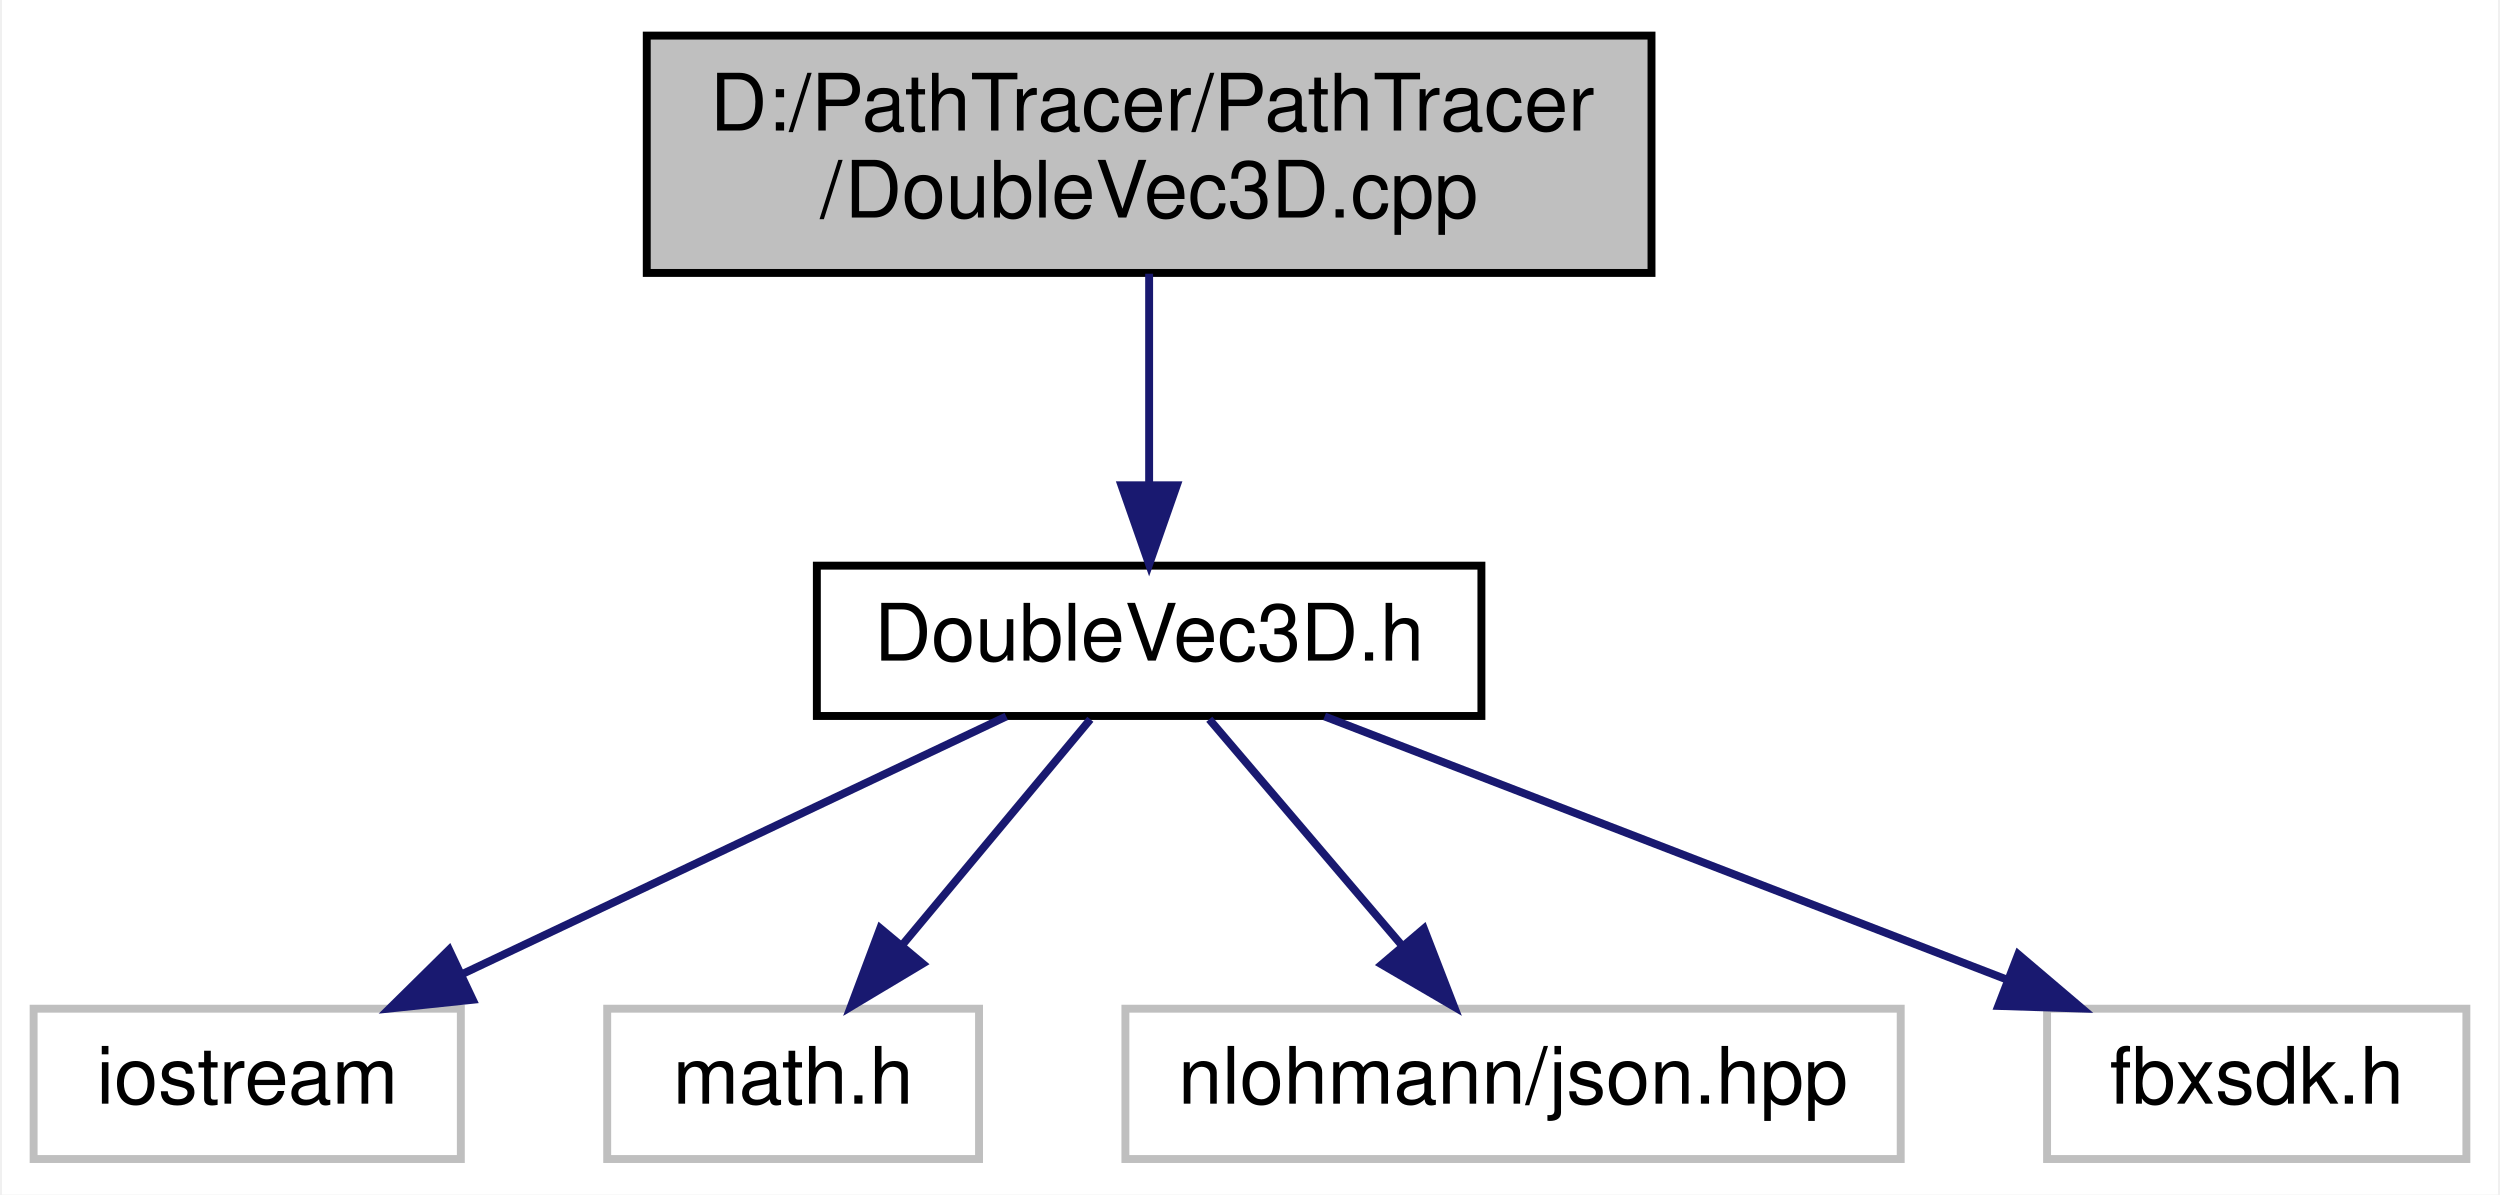
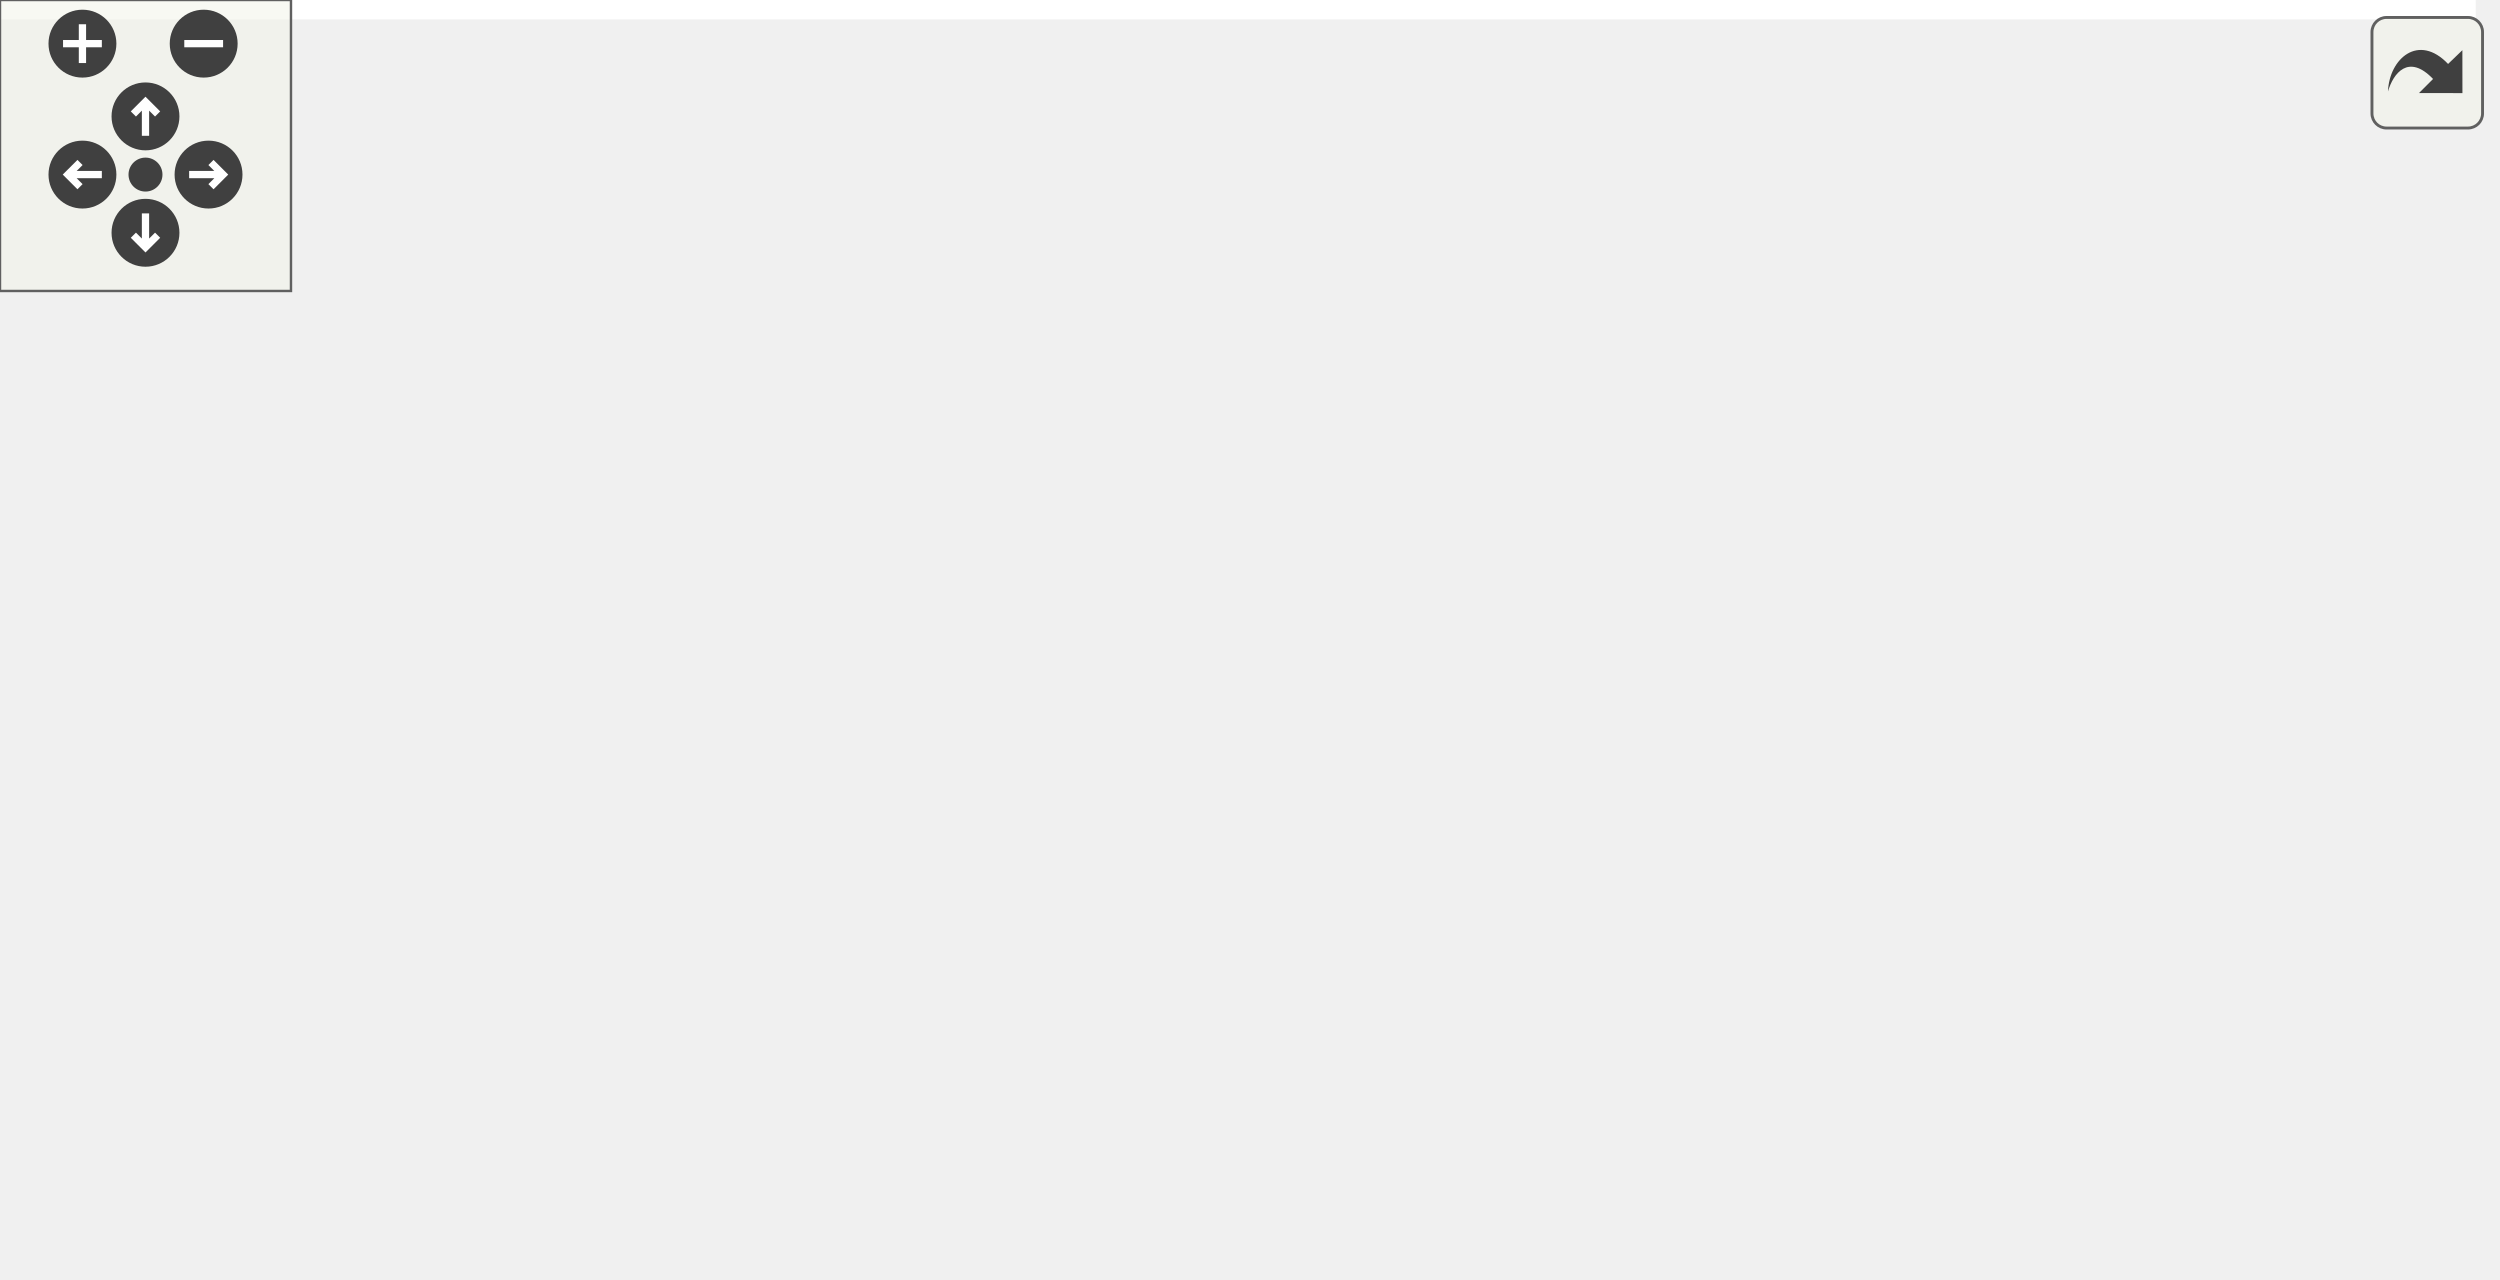
- <svg xmlns="http://www.w3.org/2000/svg" xmlns:xlink="http://www.w3.org/1999/xlink" width="316pt" height="151pt" viewBox="0.00 0.00 315.50 151.00">
-   <g id="graph0" class="graph" transform="scale(1 1) rotate(0) translate(4 147)">
-     <polygon fill="white" stroke="transparent" points="-4,4 -4,-147 311.5,-147 311.5,4 -4,4" />
-     <g id="node1" class="node">
-       <g id="a_node1">
-         <a xlink:title=" ">
-           <polygon fill="#bfbfbf" stroke="black" points="77.5,-112.5 77.5,-142.5 204.5,-142.5 204.5,-112.5 77.5,-112.5" />
-           <text text-anchor="start" x="85.5" y="-130.5" font-family="Helvetica,sans-Serif" font-size="10.00">D:/PathTracer/PathTracer</text>
-           <text text-anchor="middle" x="141" y="-119.5" font-family="Helvetica,sans-Serif" font-size="10.00">/DoubleVec3D.cpp</text>
-         </a>
+ <svg xmlns="http://www.w3.org/2000/svg" xmlns:xlink="http://www.w3.org/1999/xlink" id="main" version="1.1" xml:space="preserve">
+   <style type="text/css">
+ .edge:hover path { stroke: red; }
+ .edge:hover polygon { stroke: red; fill: red; }
+ </style>
+   <defs>
+     <circle id="rim" cx="0" cy="0" r="7" />
+     <circle id="rim2" cx="0" cy="0" r="3.5" />
+     <g id="zoomPlus">
+       <use xlink:href="#rim" fill="#404040">
+         <set attributeName="fill" to="#808080" begin="zoomplus.mouseover" end="zoomplus.mouseout" />
+       </use>
+       <path d="M-4,0h8M0,-4v8" fill="none" stroke="white" stroke-width="1.5" pointer-events="none" />
+     </g>
+     <g id="zoomMin">
+       <use xlink:href="#rim" fill="#404040">
+         <set attributeName="fill" to="#808080" begin="zoomminus.mouseover" end="zoomminus.mouseout" />
+       </use>
+       <path d="M-4,0h8" fill="none" stroke="white" stroke-width="1.5" pointer-events="none" />
+     </g>
+     <g id="dirArrow">
+       <path fill="none" stroke="white" stroke-width="1.5" d="M0,-3.0v7 M-2.5,-0.5L0,-3.0L2.5,-0.5" />
+     </g>
+     <g id="resetDef">
+       <use xlink:href="#rim2" fill="#404040">
+         <set attributeName="fill" to="#808080" begin="reset.mouseover" end="reset.mouseout" />
+       </use>
+     </g>
+   </defs>
+   <svg id="graph" class="graph">
+     <g id="viewport">
+       <polygon fill="white" stroke="transparent" points="-4,4 -4,-203 510.5,-203 510.5,4 -4,4" />
+       <g id="node1" class="node">
+         <g id="a_node1">
+           <a xlink:title=" ">
+             <polygon fill="#bfbfbf" stroke="black" points="162.5,-168.5 162.5,-198.5 289.5,-198.5 289.5,-168.5 162.5,-168.5" />
+             <text text-anchor="start" x="170.5" y="-186.5" font-family="Helvetica,sans-Serif" font-size="10.00">D:/PathTracer/PathTracer</text>
+             <text text-anchor="middle" x="226" y="-175.5" font-family="Helvetica,sans-Serif" font-size="10.00">/DoubleVec3D.cpp</text>
+           </a>
+         </g>
+       </g>
+       <g id="node2" class="node">
+         <g id="a_node2">
+           <a xlink:href="_double_vec3_d_8h.html" target="_top" xlink:title="Defines the DoubleVec3D class and the functions around it.">
+             <polygon fill="white" stroke="black" points="184,-112.5 184,-131.5 268,-131.5 268,-112.5 184,-112.5" />
+             <text text-anchor="middle" x="226" y="-119.5" font-family="Helvetica,sans-Serif" font-size="10.00">DoubleVec3D.h</text>
+           </a>
+         </g>
+       </g>
+       <g id="edge1" class="edge">
+         <path fill="none" stroke="midnightblue" d="M226,-168.4C226,-160.47 226,-150.46 226,-141.86" />
+         <polygon fill="midnightblue" stroke="midnightblue" points="229.5,-141.66 226,-131.66 222.5,-141.66 229.5,-141.66" />
+       </g>
+       <g id="node3" class="node">
+         <g id="a_node3">
+           <a xlink:href="_interface_gestion_8h.html" target="_top" xlink:title="Defines functions that are used when drawing the interface.">
+             <polygon fill="white" stroke="black" points="178.5,-56.5 178.5,-75.5 273.5,-75.5 273.5,-56.5 178.5,-56.5" />
+             <text text-anchor="middle" x="226" y="-63.5" font-family="Helvetica,sans-Serif" font-size="10.00">InterfaceGestion.h</text>
+           </a>
+         </g>
+       </g>
+       <g id="edge2" class="edge">
+         <path fill="none" stroke="midnightblue" d="M226,-112.08C226,-105.01 226,-94.86 226,-85.99" />
+         <polygon fill="midnightblue" stroke="midnightblue" points="229.5,-85.75 226,-75.75 222.5,-85.75 229.5,-85.75" />
+       </g>
+       <g id="node4" class="node">
+         <g id="a_node4">
+           <a xlink:title=" ">
+             <polygon fill="white" stroke="#bfbfbf" points="0,-0.5 0,-19.5 46,-19.5 46,-0.5 0,-0.5" />
+             <text text-anchor="middle" x="23" y="-7.5" font-family="Helvetica,sans-Serif" font-size="10.00">chrono</text>
+           </a>
+         </g>
+       </g>
+       <g id="edge3" class="edge">
+         <path fill="none" stroke="midnightblue" d="M192.85,-56.45C160.39,-48.05 109.27,-34.7 56.02,-20.25" />
+         <polygon fill="midnightblue" stroke="midnightblue" points="56.63,-16.78 46.06,-17.54 54.79,-23.54 56.63,-16.78" />
+       </g>
+       <g id="node5" class="node">
+         <g id="a_node5">
+           <a xlink:title=" ">
+             <polygon fill="white" stroke="#bfbfbf" points="64.5,-0.5 64.5,-19.5 113.5,-19.5 113.5,-0.5 64.5,-0.5" />
+             <text text-anchor="middle" x="89" y="-7.5" font-family="Helvetica,sans-Serif" font-size="10.00">fstream</text>
+           </a>
+         </g>
+       </g>
+       <g id="edge4" class="edge">
+         <path fill="none" stroke="midnightblue" d="M204.29,-56.44C181.65,-47.52 145.93,-33.44 120.25,-23.32" />
+         <polygon fill="midnightblue" stroke="midnightblue" points="121.19,-19.93 110.61,-19.52 118.63,-26.44 121.19,-19.93" />
+       </g>
+       <g id="node6" class="node">
+         <g id="a_node6">
+           <a xlink:title=" ">
+             <polygon fill="white" stroke="#bfbfbf" points="131.5,-0.5 131.5,-19.5 180.5,-19.5 180.5,-0.5 131.5,-0.5" />
+             <text text-anchor="middle" x="156" y="-7.5" font-family="Helvetica,sans-Serif" font-size="10.00">random</text>
+           </a>
+         </g>
+       </g>
+       <g id="edge5" class="edge">
+         <path fill="none" stroke="midnightblue" d="M214.75,-56.32C204.2,-48.18 188.2,-35.84 175.56,-26.09" />
+         <polygon fill="midnightblue" stroke="midnightblue" points="177.51,-23.17 167.45,-19.83 173.23,-28.71 177.51,-23.17" />
+       </g>
+       <g id="node7" class="node">
+         <g id="a_node7">
+           <a xlink:title=" ">
+             <polygon fill="white" stroke="#bfbfbf" points="199,-0.5 199,-19.5 253,-19.5 253,-0.5 199,-0.5" />
+             <text text-anchor="middle" x="226" y="-7.5" font-family="Helvetica,sans-Serif" font-size="10.00">iostream</text>
+           </a>
+         </g>
+       </g>
+       <g id="edge6" class="edge">
+         <path fill="none" stroke="midnightblue" d="M226,-56.08C226,-49.01 226,-38.86 226,-29.99" />
+         <polygon fill="midnightblue" stroke="midnightblue" points="229.5,-29.75 226,-19.75 222.5,-29.75 229.5,-29.75" />
+       </g>
+       <g id="node8" class="node">
+         <g id="a_node8">
+           <a xlink:title=" ">
+             <polygon fill="white" stroke="#bfbfbf" points="271.5,-0.5 271.5,-19.5 318.5,-19.5 318.5,-0.5 271.5,-0.5" />
+             <text text-anchor="middle" x="295" y="-7.5" font-family="Helvetica,sans-Serif" font-size="10.00">math.h</text>
+           </a>
+         </g>
+       </g>
+       <g id="edge7" class="edge">
+         <path fill="none" stroke="midnightblue" d="M237.09,-56.32C247.49,-48.18 263.26,-35.84 275.72,-26.09" />
+         <polygon fill="midnightblue" stroke="midnightblue" points="277.99,-28.75 283.71,-19.83 273.68,-23.24 277.99,-28.75" />
+       </g>
+       <g id="node9" class="node">
+         <g id="a_node9">
+           <a xlink:title=" ">
+             <polygon fill="white" stroke="#bfbfbf" points="337,-0.5 337,-19.5 435,-19.5 435,-0.5 337,-0.5" />
+             <text text-anchor="middle" x="386" y="-7.5" font-family="Helvetica,sans-Serif" font-size="10.00">nlohmann/json.hpp</text>
+           </a>
+         </g>
+       </g>
+       <g id="edge8" class="edge">
+         <path fill="none" stroke="midnightblue" d="M251.35,-56.44C278.27,-47.36 321,-32.94 351.09,-22.78" />
+         <polygon fill="midnightblue" stroke="midnightblue" points="352.41,-26.03 360.77,-19.52 350.17,-19.4 352.41,-26.03" />
+       </g>
+       <g id="node10" class="node">
+         <g id="a_node10">
+           <a xlink:title=" ">
+             <polygon fill="white" stroke="#bfbfbf" points="453.5,-0.5 453.5,-19.5 506.5,-19.5 506.5,-0.5 453.5,-0.5" />
+             <text text-anchor="middle" x="480" y="-7.5" font-family="Helvetica,sans-Serif" font-size="10.00">fbxsdk.h</text>
+           </a>
+         </g>
+       </g>
+       <g id="edge9" class="edge">
+         <path fill="none" stroke="midnightblue" d="M269.96,-56.48C312,-48.21 377.41,-35.02 443.54,-20.03" />
+         <polygon fill="midnightblue" stroke="midnightblue" points="444.32,-23.44 453.29,-17.81 442.77,-16.62 444.32,-23.44" />
      </g>
    </g>
-     <g id="node2" class="node">
-       <g id="a_node2">
-         <a xlink:href="_double_vec3_d_8h.html" target="_top" xlink:title="Defines the DoubleVec3D class and the functions around it.">
-           <polygon fill="white" stroke="black" points="99,-56.5 99,-75.5 183,-75.5 183,-56.5 99,-56.5" />
-           <text text-anchor="middle" x="141" y="-63.5" font-family="Helvetica,sans-Serif" font-size="10.00">DoubleVec3D.h</text>
-         </a>
-       </g>
+   </svg>
+   <g id="navigator" transform="translate(0 0)" fill="#404254">
+     <rect fill="#f2f5e9" fill-opacity="0.5" stroke="#606060" stroke-width=".5" x="0" y="0" width="60" height="60" />
+     <use id="zoomplus" xlink:href="#zoomPlus" x="17" y="9" />
+     <use id="zoomminus" xlink:href="#zoomMin" x="42" y="9" />
+     <use id="reset" xlink:href="#resetDef" x="30" y="36" />
+     <g id="arrowUp" xlink:href="#dirArrow" transform="translate(30 24)">
+       <use xlink:href="#rim" fill="#404040">
+         <set attributeName="fill" to="#808080" begin="arrowUp.mouseover" end="arrowUp.mouseout" />
+       </use>
+       <path fill="none" stroke="white" stroke-width="1.5" d="M0,-3.0v7 M-2.5,-0.5L0,-3.0L2.5,-0.5" />
    </g>
-     <g id="edge1" class="edge">
-       <path fill="none" stroke="midnightblue" d="M141,-112.4C141,-104.47 141,-94.46 141,-85.86" />
-       <polygon fill="midnightblue" stroke="midnightblue" points="144.5,-85.66 141,-75.66 137.5,-85.66 144.5,-85.66" />
+     <g id="arrowRight" xlink:href="#dirArrow" transform="rotate(90) translate(36 -43)">
+       <use xlink:href="#rim" fill="#404040">
+         <set attributeName="fill" to="#808080" begin="arrowRight.mouseover" end="arrowRight.mouseout" />
+       </use>
+       <path fill="none" stroke="white" stroke-width="1.5" d="M0,-3.0v7 M-2.5,-0.5L0,-3.0L2.5,-0.5" />
    </g>
-     <g id="node3" class="node">
-       <g id="a_node3">
-         <a xlink:title=" ">
-           <polygon fill="white" stroke="#bfbfbf" points="0,-0.5 0,-19.5 54,-19.5 54,-0.5 0,-0.5" />
-           <text text-anchor="middle" x="27" y="-7.5" font-family="Helvetica,sans-Serif" font-size="10.00">iostream</text>
-         </a>
-       </g>
+     <g id="arrowDown" xlink:href="#dirArrow" transform="rotate(180) translate(-30 -48)">
+       <use xlink:href="#rim" fill="#404040">
+         <set attributeName="fill" to="#808080" begin="arrowDown.mouseover" end="arrowDown.mouseout" />
+       </use>
+       <path fill="none" stroke="white" stroke-width="1.5" d="M0,-3.0v7 M-2.5,-0.5L0,-3.0L2.5,-0.5" />
    </g>
-     <g id="edge2" class="edge">
-       <path fill="none" stroke="midnightblue" d="M122.94,-56.44C104.43,-47.68 75.42,-33.94 54.14,-23.86" />
-       <polygon fill="midnightblue" stroke="midnightblue" points="55.51,-20.63 44.98,-19.52 52.52,-26.96 55.51,-20.63" />
-     </g>
-     <g id="node4" class="node">
-       <g id="a_node4">
-         <a xlink:title=" ">
-           <polygon fill="white" stroke="#bfbfbf" points="72.5,-0.5 72.5,-19.5 119.5,-19.5 119.5,-0.5 72.5,-0.5" />
-           <text text-anchor="middle" x="96" y="-7.5" font-family="Helvetica,sans-Serif" font-size="10.00">math.h</text>
-         </a>
-       </g>
-     </g>
-     <g id="edge3" class="edge">
-       <path fill="none" stroke="midnightblue" d="M133.57,-56.08C127.15,-48.38 117.69,-37.03 109.88,-27.65" />
-       <polygon fill="midnightblue" stroke="midnightblue" points="112.38,-25.19 103.29,-19.75 107.01,-29.67 112.38,-25.19" />
-     </g>
-     <g id="node5" class="node">
-       <g id="a_node5">
-         <a xlink:title=" ">
-           <polygon fill="white" stroke="#bfbfbf" points="138,-0.5 138,-19.5 236,-19.5 236,-0.5 138,-0.5" />
-           <text text-anchor="middle" x="187" y="-7.5" font-family="Helvetica,sans-Serif" font-size="10.00">nlohmann/json.hpp</text>
-         </a>
-       </g>
-     </g>
-     <g id="edge4" class="edge">
-       <path fill="none" stroke="midnightblue" d="M148.6,-56.08C155.23,-48.3 165.02,-36.8 173.06,-27.37" />
-       <polygon fill="midnightblue" stroke="midnightblue" points="175.73,-29.63 179.55,-19.75 170.4,-25.09 175.73,-29.63" />
-     </g>
-     <g id="node6" class="node">
-       <g id="a_node6">
-         <a xlink:title=" ">
-           <polygon fill="white" stroke="#bfbfbf" points="254.5,-0.5 254.5,-19.5 307.5,-19.5 307.5,-0.5 254.5,-0.5" />
-           <text text-anchor="middle" x="281" y="-7.5" font-family="Helvetica,sans-Serif" font-size="10.00">fbxsdk.h</text>
-         </a>
-       </g>
-     </g>
-     <g id="edge5" class="edge">
-       <path fill="none" stroke="midnightblue" d="M163.18,-56.44C186.43,-47.48 223.15,-33.31 249.42,-23.18" />
-       <polygon fill="midnightblue" stroke="midnightblue" points="250.85,-26.38 258.92,-19.52 248.33,-19.85 250.85,-26.38" />
+     <g id="arrowLeft" xlink:href="#dirArrow" transform="rotate(270) translate(-36 17)">
+       <use xlink:href="#rim" fill="#404040">
+         <set attributeName="fill" to="#808080" begin="arrowLeft.mouseover" end="arrowLeft.mouseout" />
+       </use>
+       <path fill="none" stroke="white" stroke-width="1.5" d="M0,-3.0v7 M-2.5,-0.5L0,-3.0L2.5,-0.5" />
    </g>
  </g>
+   <svg viewBox="0 0 15 15" width="100%" height="30px" preserveAspectRatio="xMaxYMin meet">
+     <g id="arrow_out" transform="scale(0.3 0.3)">
+       <a xlink:href="_double_vec3_d_8cpp__incl_org.svg" target="_base">
+         <rect id="button" ry="5" rx="5" y="6" x="6" height="38" width="38" fill="#f2f5e9" fill-opacity="0.5" stroke="#606060" stroke-width="1.0" />
+         <path id="arrow" d="M 11.5,31.437 C 11.94,20.098 22.043,11.323 32.159,21.979 L 37.069,17.246 C 37.069,17.246 37.088,32 37.088,32 L 22.16,31.978 C 22.16,31.978 26.998,27.14 26.998,27.14 C 18.529,18.264 13.292,25.23 11.5,31.437 z" style="fill:#404040;" />
+       </a>
+     </g>
+   </svg>
</svg>
